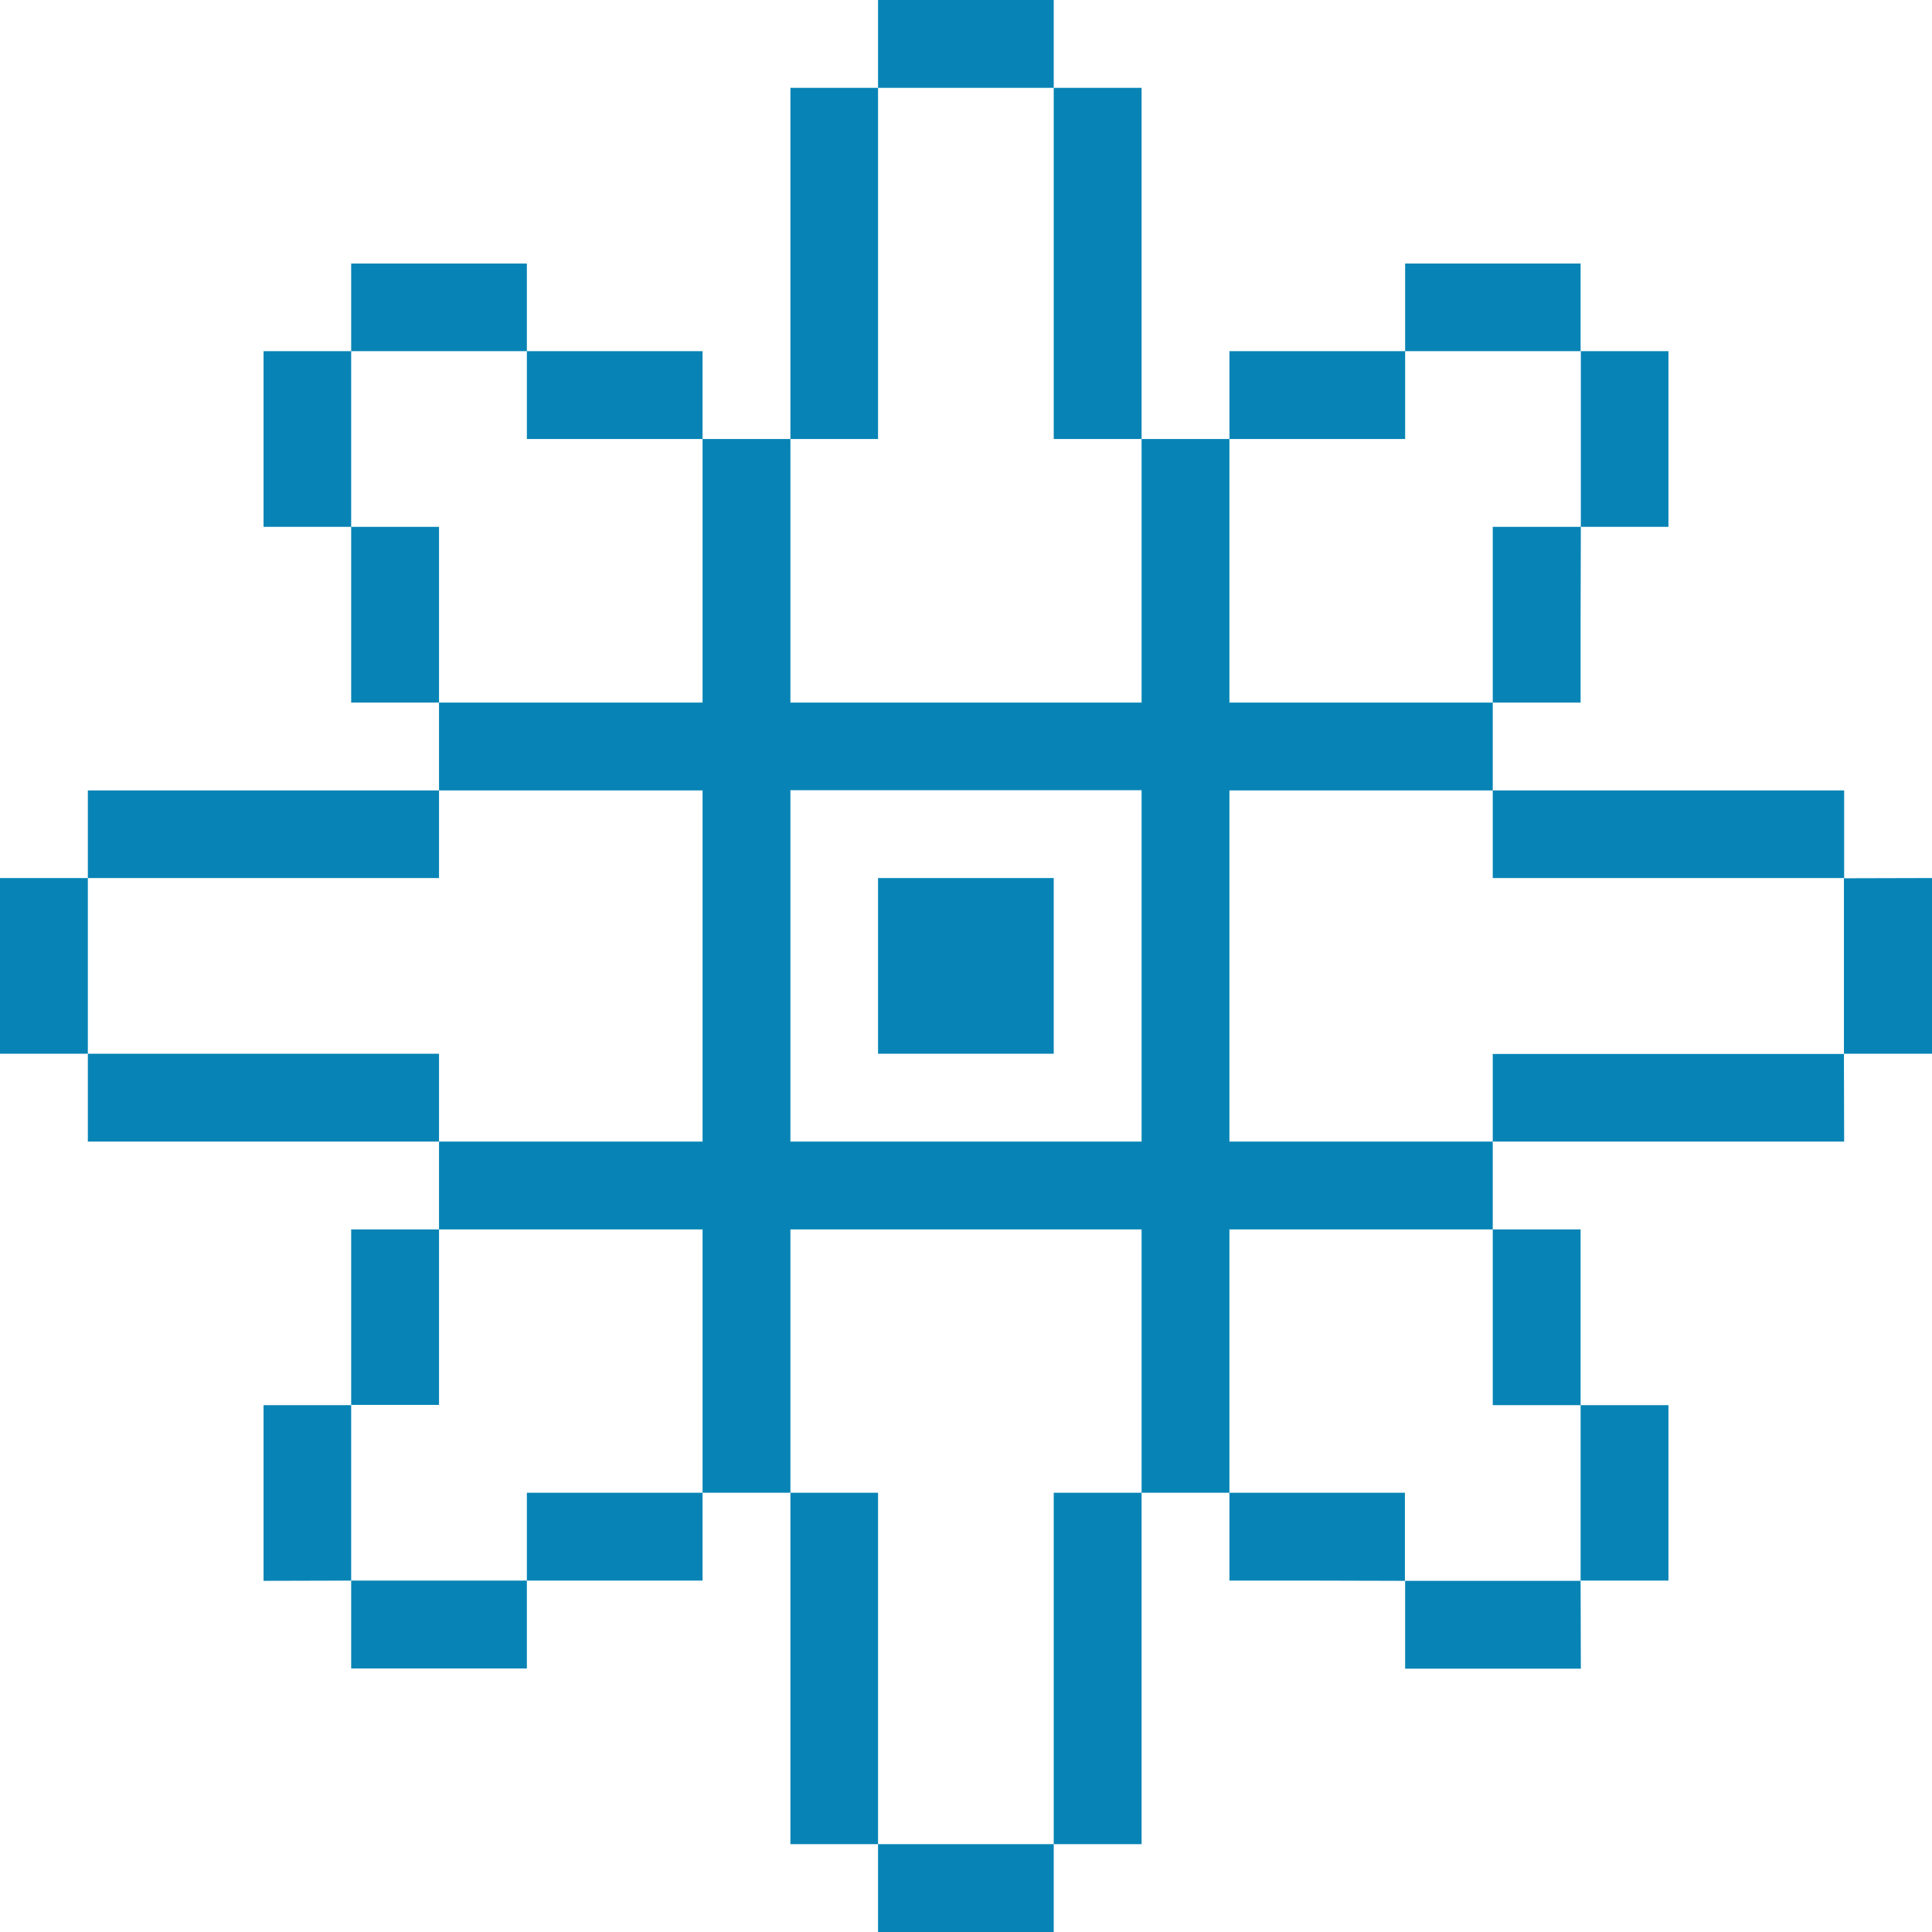
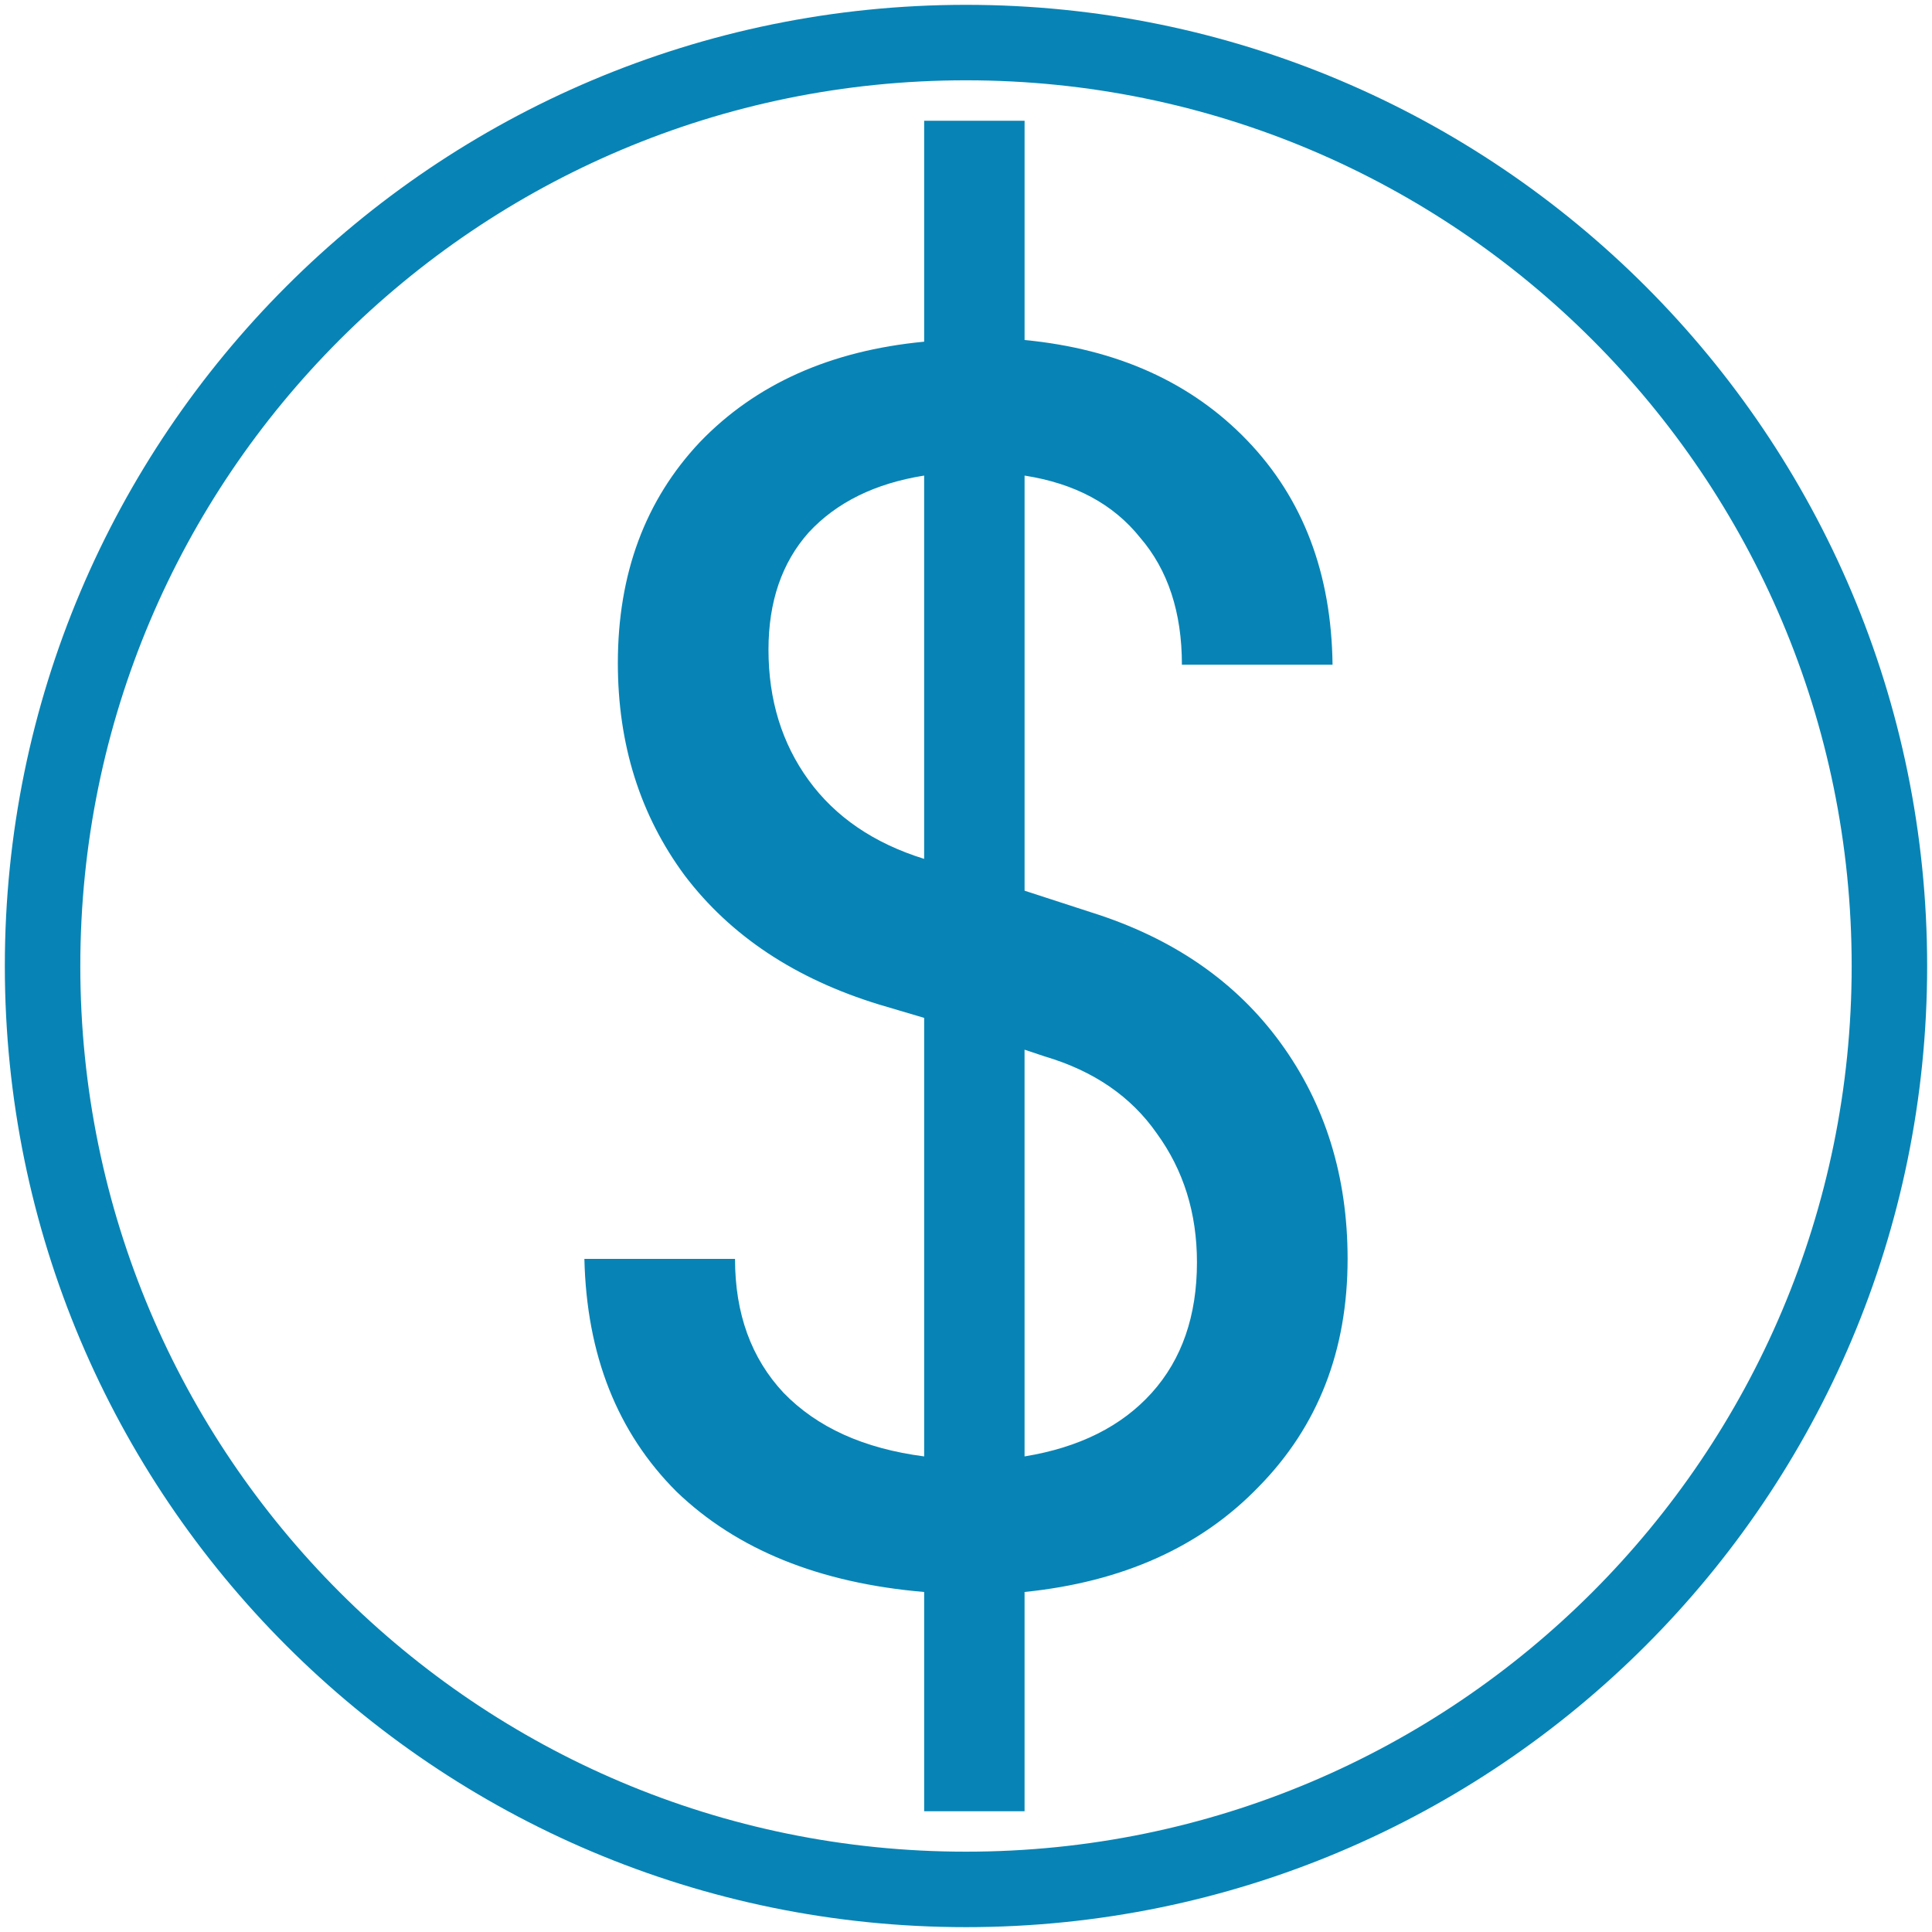
- <svg xmlns="http://www.w3.org/2000/svg" id="svg14600" version="1.1" viewBox="0 0 8.467 8.467" height="32" width="32">
-   <defs id="defs14594" />
-   <g id="layer1" style="display:inline">
-     <path id="rect16-3-6-2-29-1-1-31-4" style="display:inline;fill:#0784b5;fill-opacity:1;fill-rule:evenodd;stroke-width:2.646" d="M 3.848,0 V 0.385 H 4.233 4.618 V 0 H 4.233 Z m 0.77,0.385 V 0.77 1.155 1.539 1.924 H 5.003 V 1.539 1.155 0.77 0.385 Z M 5.003,1.924 V 2.309 2.694 3.079 H 4.618 4.233 3.848 3.464 V 2.694 2.309 1.924 H 3.079 V 2.309 2.694 3.079 H 2.694 2.309 1.924 V 3.464 H 2.309 2.694 3.079 V 3.848 4.233 4.618 5.003 H 2.694 2.309 1.924 V 5.388 H 2.309 2.694 3.079 V 5.773 6.158 6.542 H 3.464 V 6.158 5.773 5.388 H 3.848 4.233 4.618 5.003 V 5.773 6.158 6.542 H 5.388 V 6.158 5.773 5.388 H 5.773 6.158 6.542 V 5.003 H 6.158 5.773 5.388 V 4.618 4.233 3.848 3.464 H 5.773 6.158 6.542 V 3.079 H 6.158 5.773 5.388 V 2.694 2.309 1.924 Z m 0.385,0 H 5.773 6.158 V 1.539 H 5.773 5.388 Z M 6.158,1.539 H 6.542 6.927 V 1.155 H 6.542 6.158 Z m 0.77,0 V 1.924 2.309 H 7.312 V 1.924 1.539 Z m 0,0.77 H 6.542 V 2.694 3.079 H 6.927 V 2.694 Z M 6.542,3.464 V 3.848 H 6.927 7.312 7.697 8.082 V 3.464 H 7.697 7.312 6.927 Z m 1.539,0.385 V 4.233 4.618 H 8.467 V 4.233 3.848 Z m 0,0.77 H 7.697 7.312 6.927 6.542 V 5.003 H 6.927 7.312 7.697 8.082 Z M 6.542,5.388 V 5.773 6.158 H 6.927 V 5.773 5.388 Z m 0.385,0.77 V 6.542 6.927 H 7.312 V 6.542 6.158 Z m 0,0.77 H 6.542 6.158 v 0.385 h 0.385 0.385 z m -0.77,0 V 6.542 H 5.773 5.388 V 6.927 H 5.773 Z M 5.003,6.542 H 4.618 V 6.927 7.312 7.697 8.082 H 5.003 V 7.697 7.312 6.927 Z M 4.618,8.082 H 4.233 3.848 v 0.385 h 0.385 0.385 z m -0.77,0 V 7.697 7.312 6.927 6.542 H 3.464 V 6.927 7.312 7.697 8.082 Z M 3.079,6.542 H 2.694 2.309 V 6.927 H 2.694 3.079 Z M 2.309,6.927 H 1.924 1.539 V 7.312 H 1.924 2.309 Z m -0.77,0 V 6.542 6.158 H 1.155 v 0.385 0.385 z m 0,-0.77 H 1.924 V 5.773 5.388 H 1.539 V 5.773 Z M 1.924,5.003 V 4.618 H 1.539 1.155 0.77 0.385 V 5.003 H 0.77 1.155 1.539 Z M 0.385,4.618 V 4.233 3.848 H 0 v 0.385 0.385 z m 0,-0.77 H 0.77 1.155 1.539 1.924 V 3.464 H 1.539 1.155 0.77 0.385 Z M 1.924,3.079 V 2.694 2.309 H 1.539 V 2.694 3.079 Z M 1.539,2.309 V 1.924 1.539 H 1.155 v 0.385 0.385 z m 0,-0.77 H 1.924 2.309 V 1.155 H 1.924 1.539 Z m 0.77,0 V 1.924 H 2.694 3.079 V 1.539 H 2.694 Z M 3.464,1.924 H 3.848 V 1.539 1.155 0.77 0.385 H 3.464 V 0.77 1.155 1.539 Z m 0,1.539 H 3.848 4.233 4.618 5.003 V 3.848 4.233 4.618 5.003 H 4.618 4.233 3.848 3.464 V 4.618 4.233 3.848 Z M 3.848,3.848 V 4.233 4.618 H 4.233 4.618 V 4.233 3.848 H 4.233 Z" />
+ <svg xmlns="http://www.w3.org/2000/svg" width="512" height="512" viewBox="0 0 135.467 135.467" version="1.1" id="svg8">
+   <defs id="defs2">
+     <marker style="overflow:visible" id="Tail" refX="0.0" refY="0.0" orient="auto">
+       <g transform="scale(-1.2)" id="g893" style="stroke:#0784b5;stroke-opacity:1;fill:#0784b5;fill-opacity:1">
+         <path style="fill:#0784b5;fill-rule:evenodd;stroke:#0784b5;stroke-width:0.8;stroke-linecap:round;stroke-opacity:1;fill-opacity:1" d="M -3.805,-3.959 L 0.544,0" id="path881" />
+         <path style="fill:#0784b5;fill-rule:evenodd;stroke:#0784b5;stroke-width:0.8;stroke-linecap:round;stroke-opacity:1;fill-opacity:1" d="M -1.287,-3.959 L 3.062,0" id="path883" />
+         <path style="fill:#0784b5;fill-rule:evenodd;stroke:#0784b5;stroke-width:0.8;stroke-linecap:round;stroke-opacity:1;fill-opacity:1" d="M 1.305,-3.959 L 5.654,0" id="path885" />
+         <path style="fill:#0784b5;fill-rule:evenodd;stroke:#0784b5;stroke-width:0.8;stroke-linecap:round;stroke-opacity:1;fill-opacity:1" d="M -3.805,4.178 L 0.544,0.22" id="path887" />
+         <path style="fill:#0784b5;fill-rule:evenodd;stroke:#0784b5;stroke-width:0.8;stroke-linecap:round;stroke-opacity:1;fill-opacity:1" d="M -1.287,4.178 L 3.062,0.22" id="path889" />
+         <path style="fill:#0784b5;fill-rule:evenodd;stroke:#0784b5;stroke-width:0.8;stroke-linecap:round;stroke-opacity:1;fill-opacity:1" d="M 1.305,4.178 L 5.654,0.22" id="path891" />
+       </g>
+     </marker>
+     <marker style="overflow:visible;" id="Arrow2Lend" refX="0.0" refY="0.0" orient="auto">
+       <path transform="scale(1.1) rotate(180) translate(1,0)" d="M 8.719,4.034 L -2.207,0.016 L 8.719,-4.002 C 6.973,-1.63 6.983,1.616 8.719,4.034 z " style="fill-rule:evenodd;stroke-width:0.625;stroke-linejoin:round;stroke:#000000;stroke-opacity:1;fill:#000000;fill-opacity:1" id="path866" />
+     </marker>
+     <marker style="overflow:visible" id="Arrow1Sstart" refX="0.0" refY="0.0" orient="auto">
+       <path transform="scale(0.2) translate(6,0)" style="fill-rule:evenodd;stroke:#000000;stroke-width:1pt;stroke-opacity:1;fill:#000000;fill-opacity:1" d="M 0.0,0.0 L 5.0,-5.0 L -12.5,0.0 L 5.0,5.0 L 0.0,0.0 z " id="path857" />
+     </marker>
+     <marker style="overflow:visible;" id="Arrow1Lend" refX="0.0" refY="0.0" orient="auto">
+       <path transform="scale(0.8) rotate(180) translate(12.5,0)" style="fill-rule:evenodd;stroke:#000000;stroke-width:1pt;stroke-opacity:1;fill:#000000;fill-opacity:1" d="M 0.0,0.0 L 5.0,-5.0 L -12.5,0.0 L 5.0,5.0 L 0.0,0.0 z " id="path848" />
+     </marker>
+     <marker style="overflow:visible" id="marker1135" refX="0.0" refY="0.0" orient="auto">
+       <path transform="scale(0.8) translate(12.5,0)" style="fill-rule:evenodd;stroke:#000000;stroke-width:1pt;stroke-opacity:1;fill:#000000;fill-opacity:1" d="M 0.0,0.0 L 5.0,-5.0 L -12.5,0.0 L 5.0,5.0 L 0.0,0.0 z " id="path1133" />
+     </marker>
+     <marker style="overflow:visible" id="Arrow1Lstart" refX="0.0" refY="0.0" orient="auto">
+       <path transform="scale(0.8) translate(12.5,0)" style="fill-rule:evenodd;stroke:#000000;stroke-width:1pt;stroke-opacity:1;fill:#000000;fill-opacity:1" d="M 0.0,0.0 L 5.0,-5.0 L -12.5,0.0 L 5.0,5.0 L 0.0,0.0 z " id="path845" />
+     </marker>
+   </defs>
+   <g id="layer1">
+     <g aria-label="$" id="text835" style="font-size:105.833px;line-height:1.25;font-family:'JetBrains Mono';-inkscape-font-specification:'JetBrains Mono';stroke-width:0.265;stroke-miterlimit:4;stroke-dasharray:none" transform="matrix(1.108914,0,0,1.108914,35.23375,-7.377138)">
+       <path d="M 26.662,121.179 V 107.315 Q 16.713,106.468 10.998,100.965 5.389,95.356 5.178,86.254 h 9.525 q 0,5.186 3.069,8.467 3.175,3.281 8.89,4.022 V 71.014 L 23.804,70.167 Q 15.867,67.733 11.528,62.018 7.294,56.303 7.294,48.578 q 0,-8.467 5.186,-13.97 5.292,-5.503 14.182,-6.35 V 14.288 h 6.35 v 13.864 q 8.784,0.847 14.076,6.35 5.292,5.503 5.397,14.182 h -9.525 q 0,-4.974 -2.646,-8.043 -2.54,-3.175 -7.302,-3.916 v 26.247 l 4.233,1.376 q 7.726,2.434 11.959,8.255 4.233,5.821 4.233,13.652 0,8.678 -5.609,14.393 -5.503,5.715 -14.817,6.667 V 121.179 Z M 16.819,47.731 q 0,4.762 2.54,8.255 2.54,3.492 7.302,4.974 V 36.724 q -4.657,0.741 -7.302,3.598 -2.54,2.857 -2.54,7.408 z m 16.192,51.012 q 5.186,-0.847 8.043,-4.022 2.857,-3.175 2.857,-8.255 0,-4.657 -2.54,-8.149 -2.434,-3.492 -7.091,-4.868 l -1.27,-0.423 z" style="font-style:normal;font-variant:normal;font-weight:normal;font-stretch:normal;font-size:105.833px;font-family:'JetBrains Mono';-inkscape-font-specification:'JetBrains Mono';fill:#0784b5;fill-opacity:1;stroke-width:0.265;stroke-miterlimit:4;stroke-dasharray:none" id="path2044" />
+     </g>
+     <circle style="fill:none;fill-opacity:1;stroke:#0784b5;stroke-width:5.292;stroke-linecap:round;stroke-linejoin:round;stroke-miterlimit:4;stroke-dasharray:none;stroke-dashoffset:0;stroke-opacity:1" id="path3207" cx="67.733" cy="67.733" r="64.748" />
  </g>
</svg>
